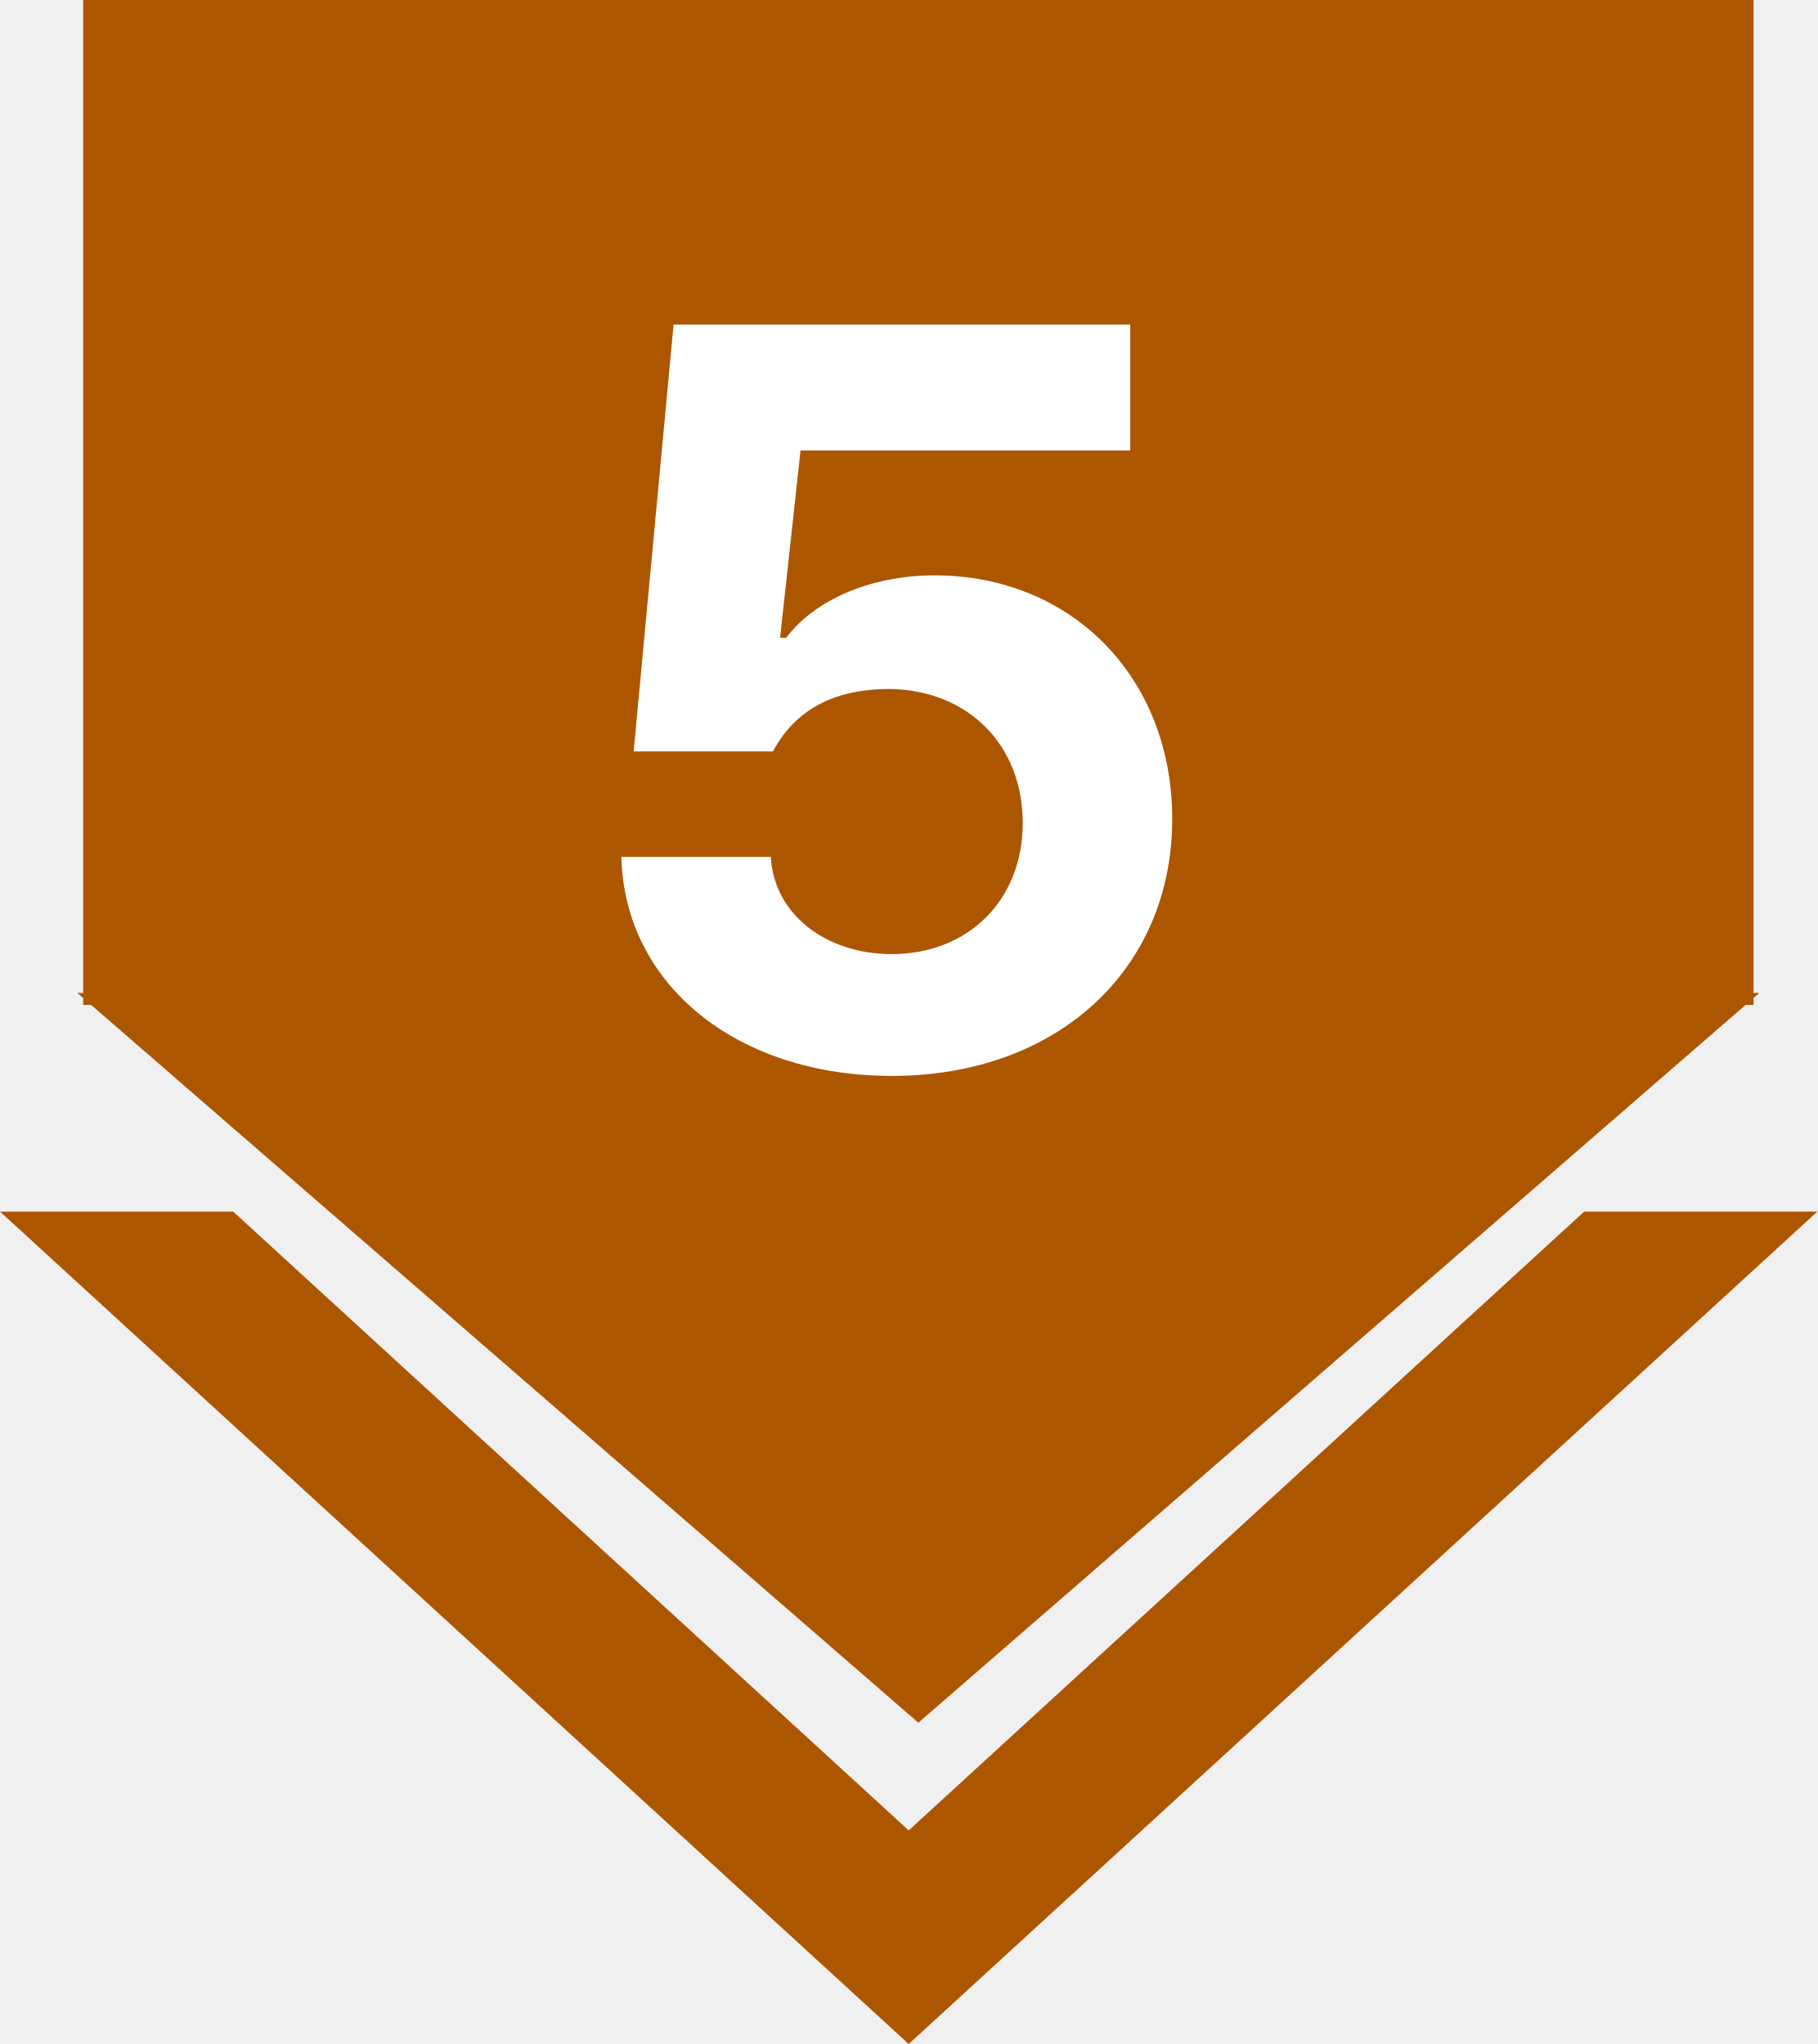
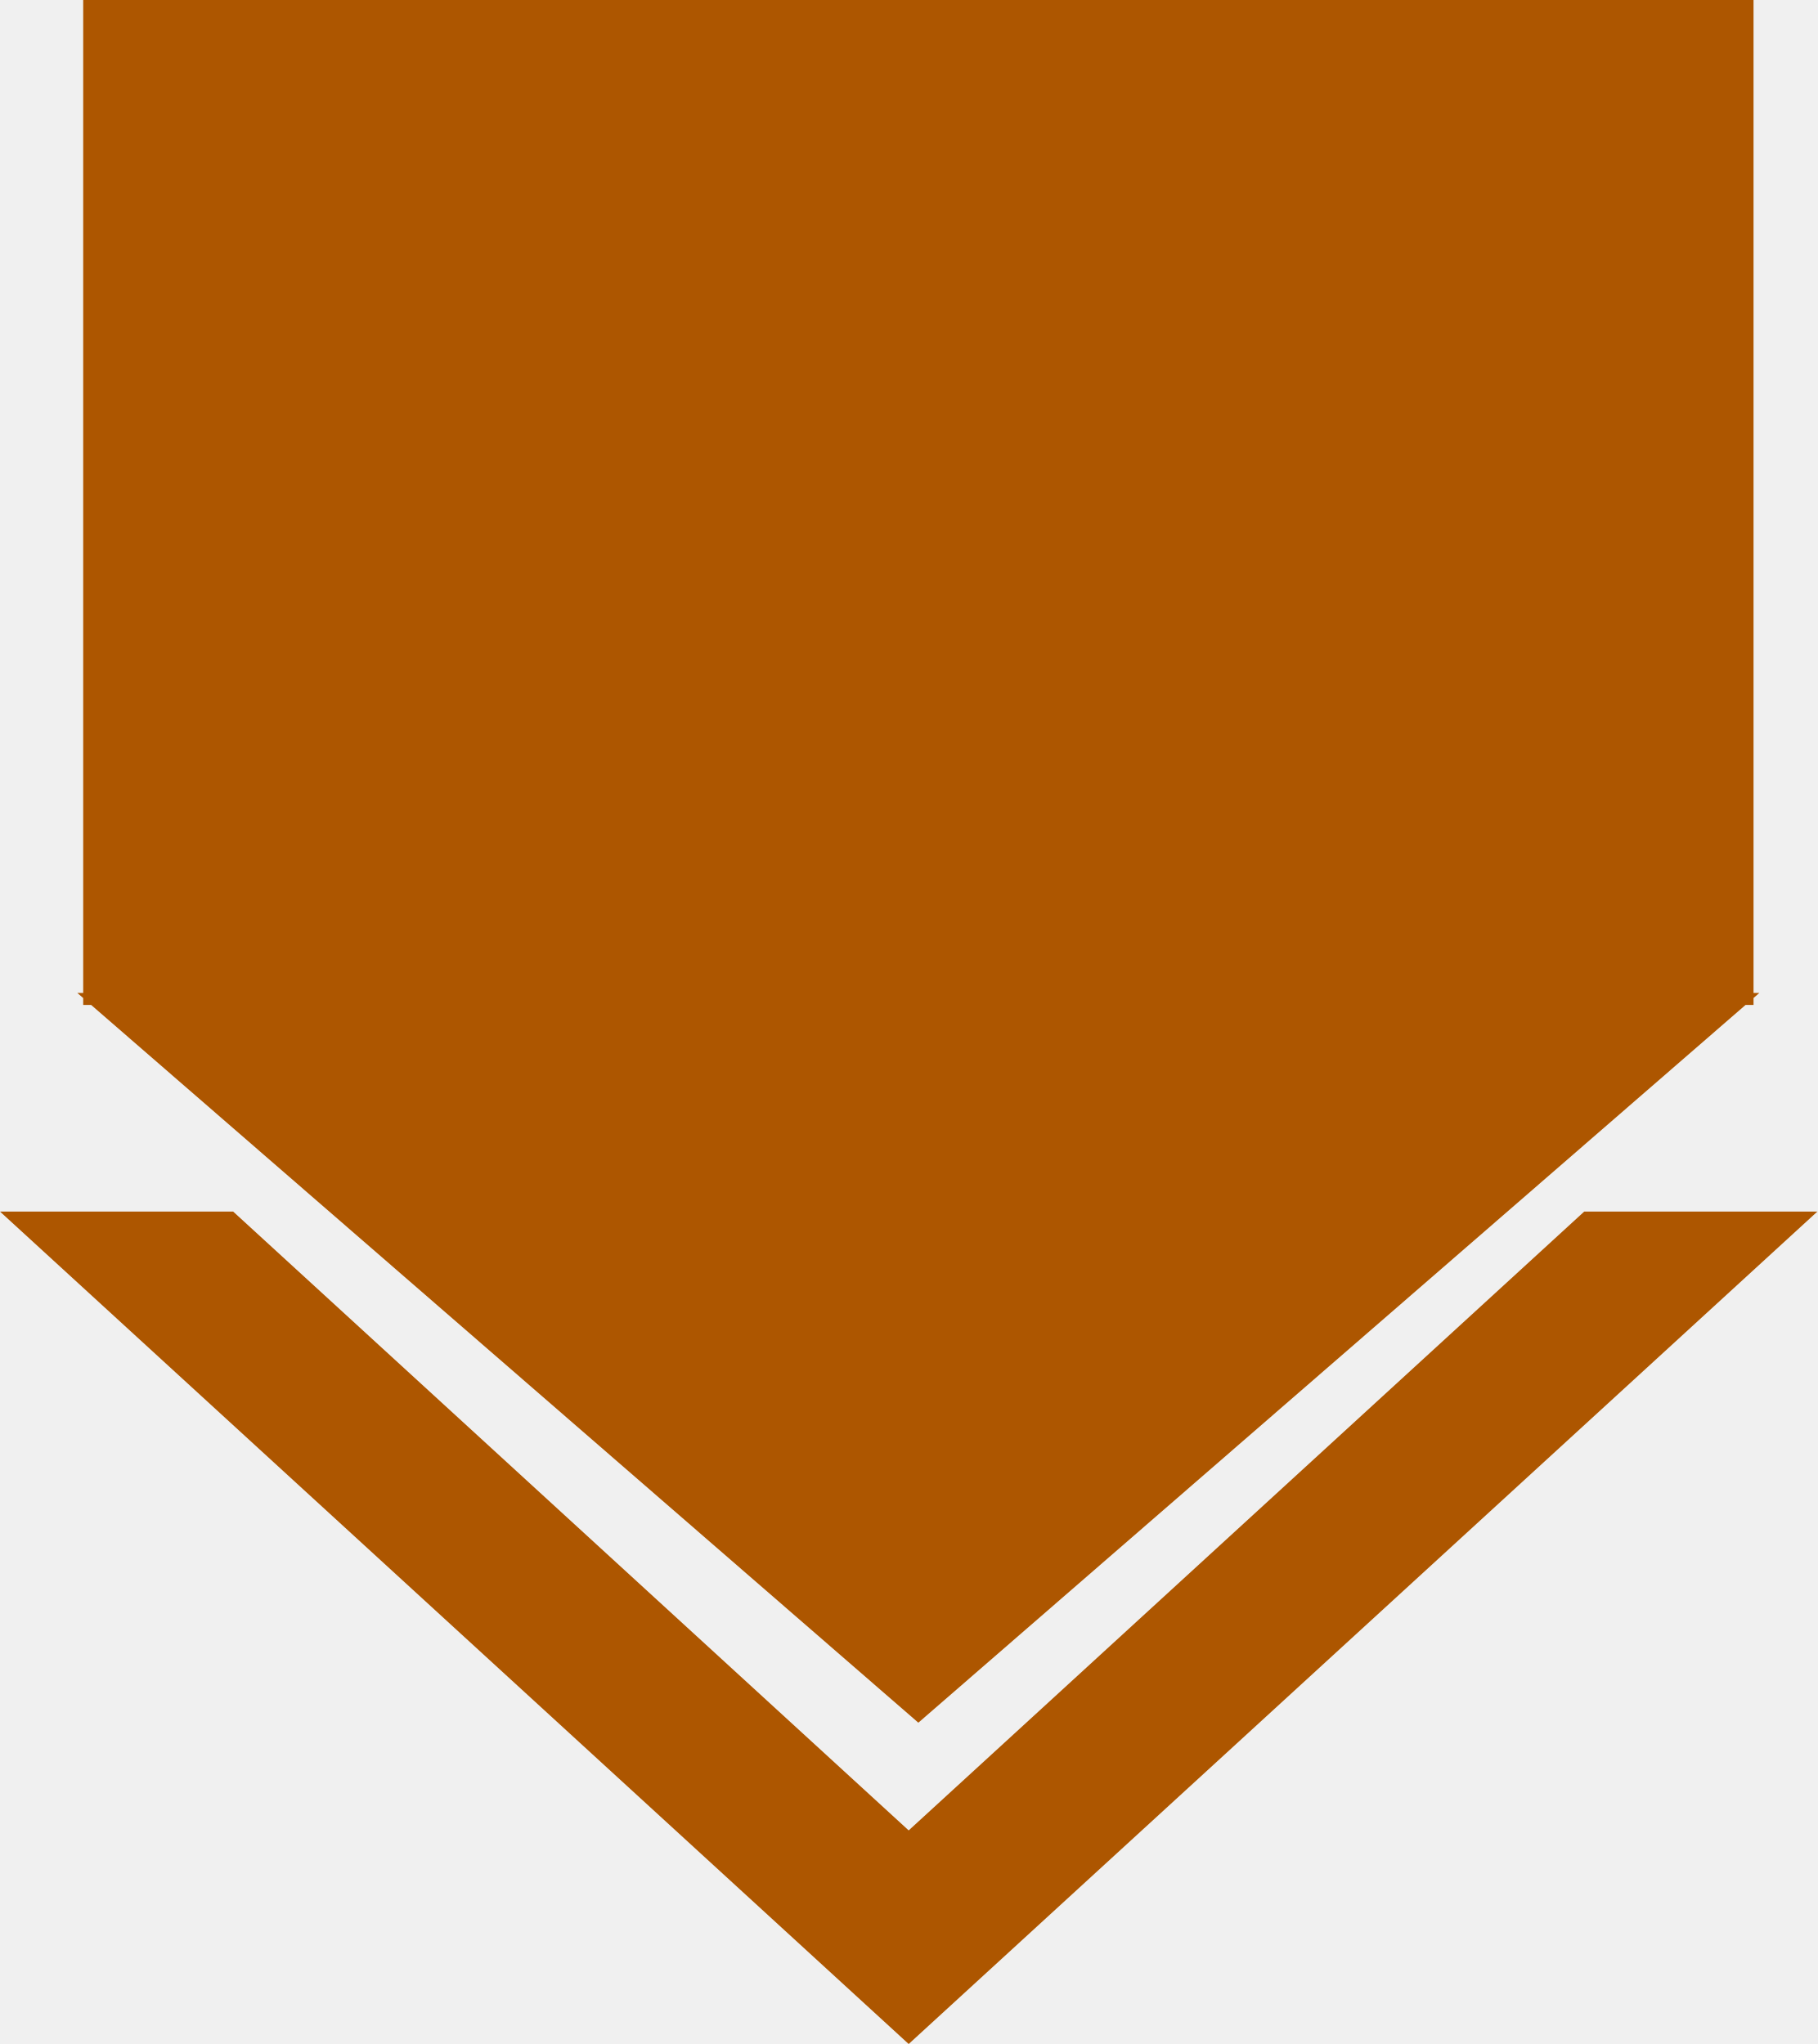
<svg xmlns="http://www.w3.org/2000/svg" width="104" height="117" viewBox="0 0 104 117" fill="none">
  <path d="M100.347 56.837H100.681L100.347 57.126V57.522H99.892L52.553 98.608L5.214 57.522H4.761V57.128L4.425 56.837H4.761V0H100.347V56.837Z" fill="#AD5600" />
  <path d="M52 117L0 69.351H13.342L52 104.774L90.658 69.351H104L52 117Z" fill="#AD5600" />
-   <path d="M51.026 61.586C42.179 61.586 35.733 56.371 35.558 49.047H44.112C44.288 52.387 47.335 54.613 51.026 54.613C55.421 54.613 58.526 51.508 58.526 47.113C58.526 42.602 55.362 39.496 50.909 39.438C47.745 39.438 45.519 40.609 44.23 43.012H36.261L38.546 18.578H64.679V25.785H45.812L44.64 36.508H44.991C46.573 34.398 49.737 32.934 53.487 32.934C61.28 32.934 67.081 38.734 67.081 46.879C67.081 55.434 60.577 61.586 51.026 61.586Z" fill="white" />
</svg>
